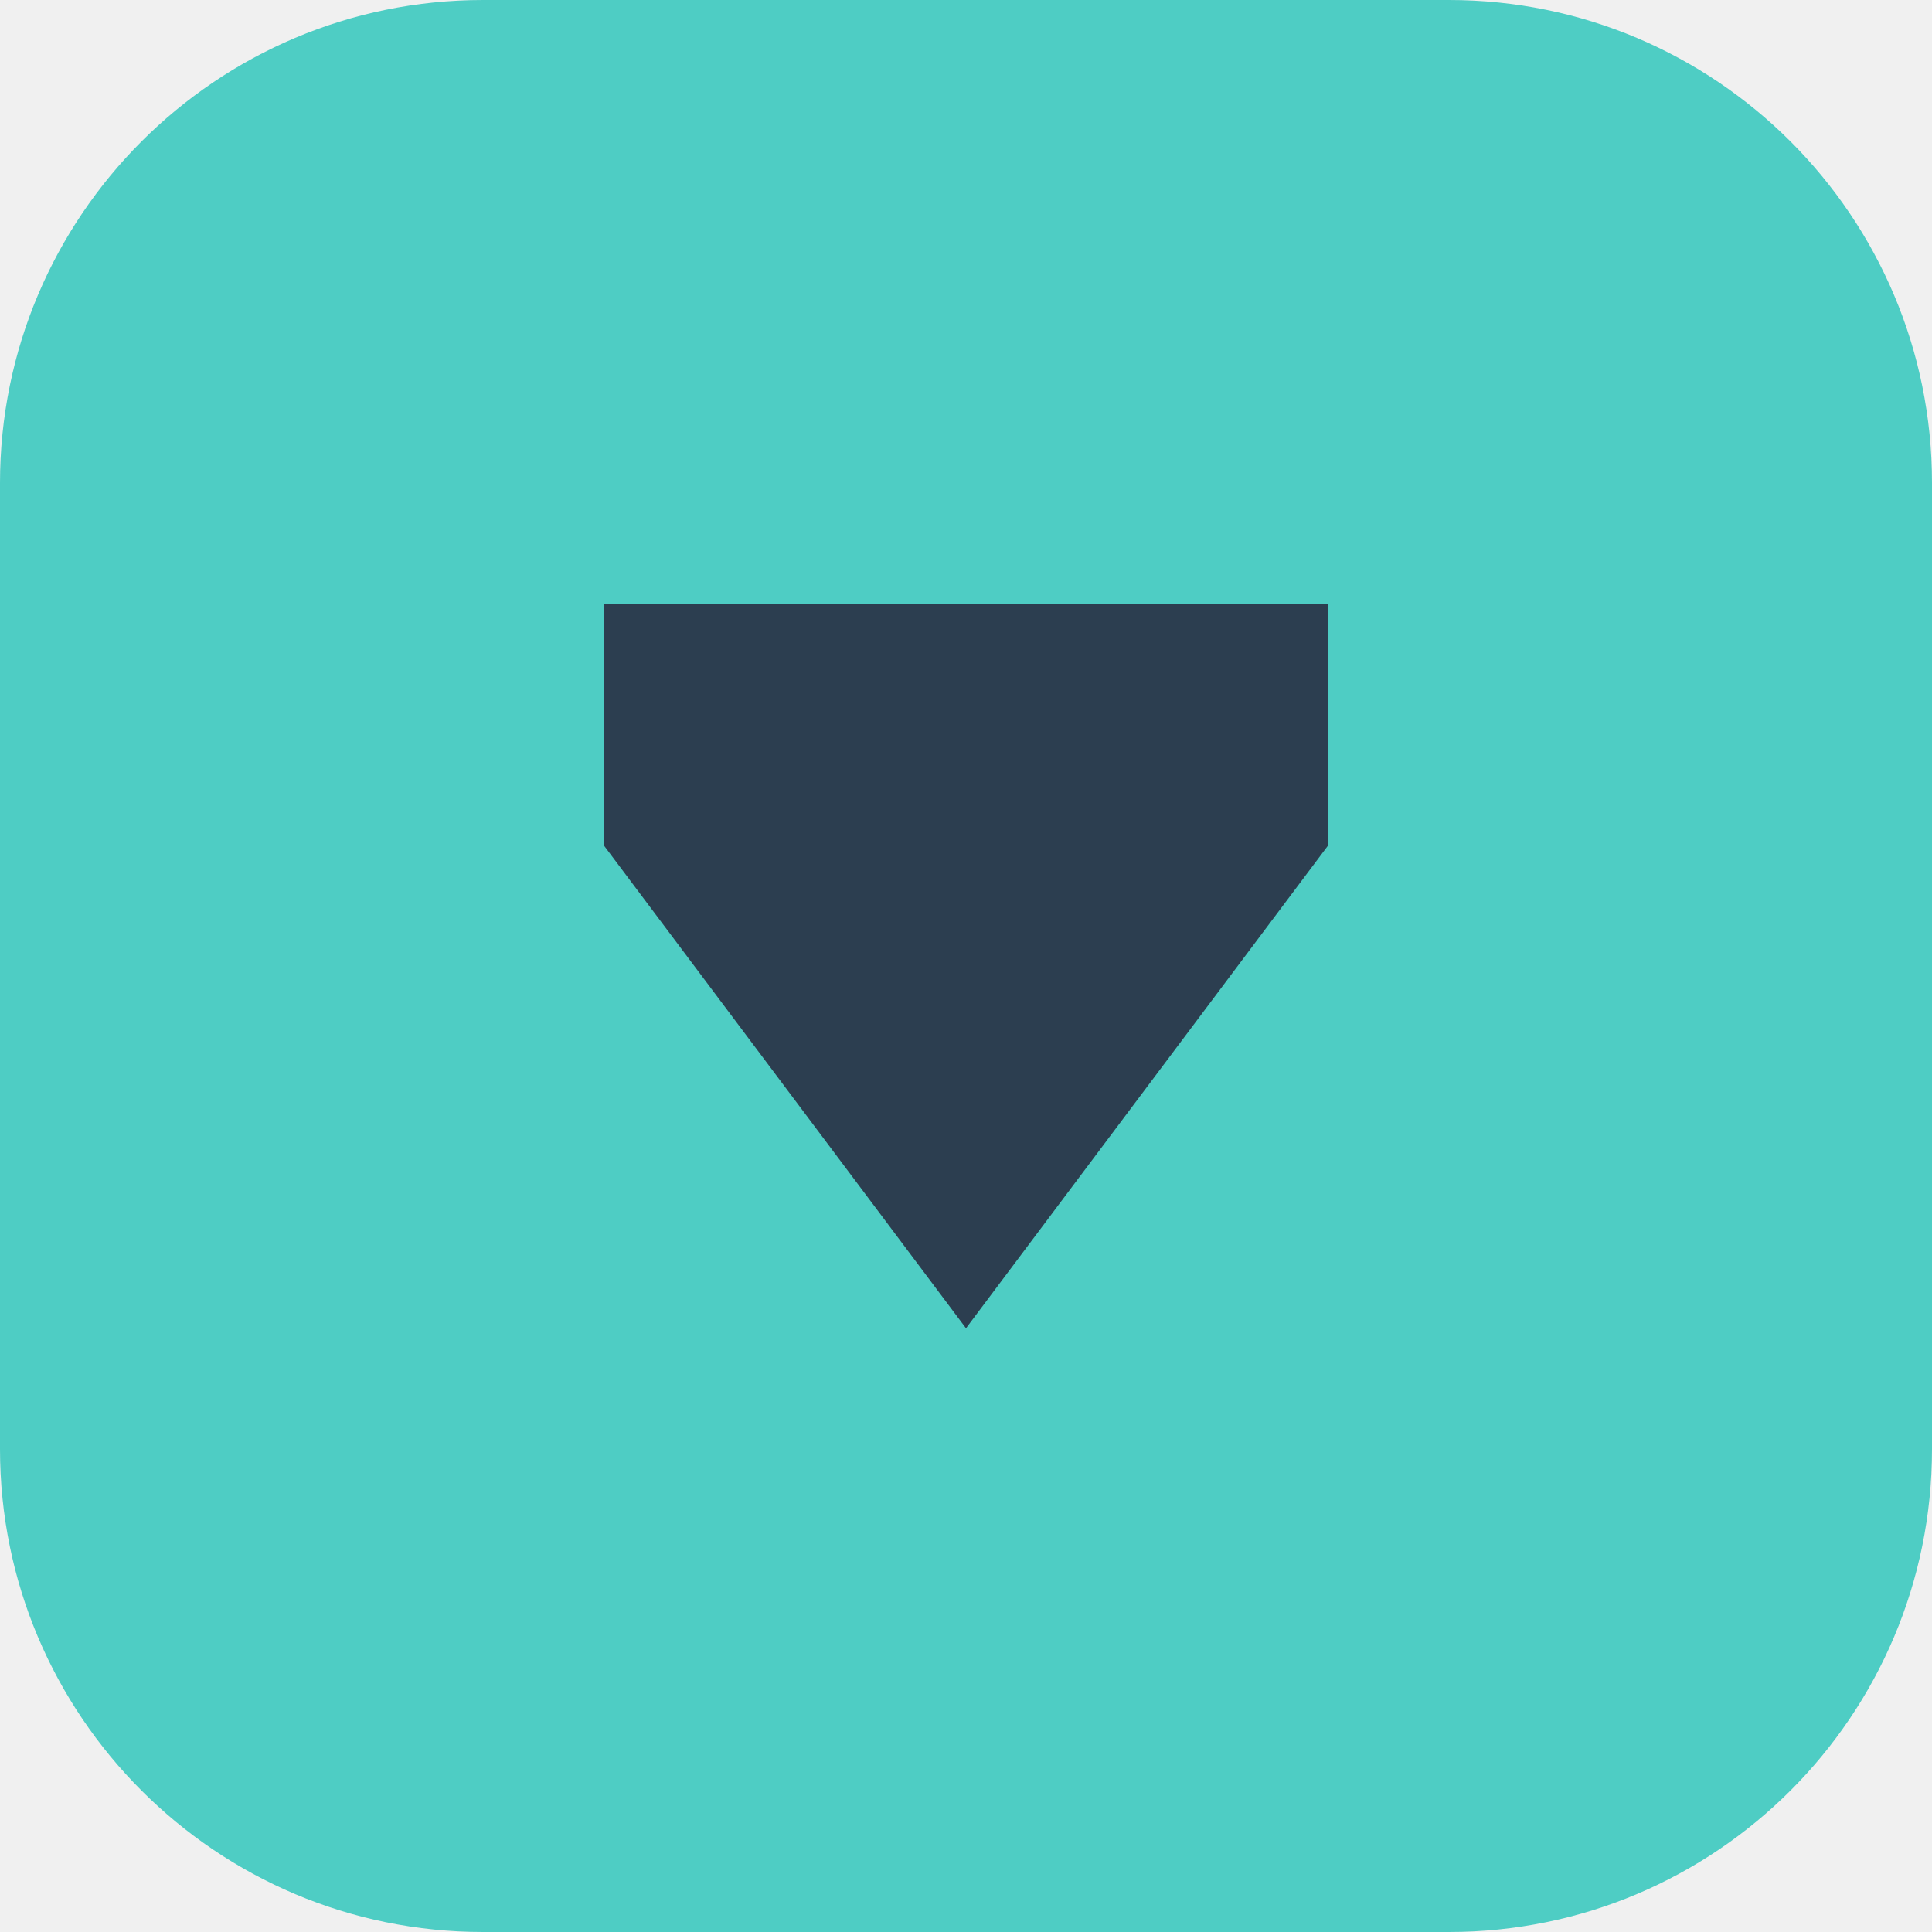
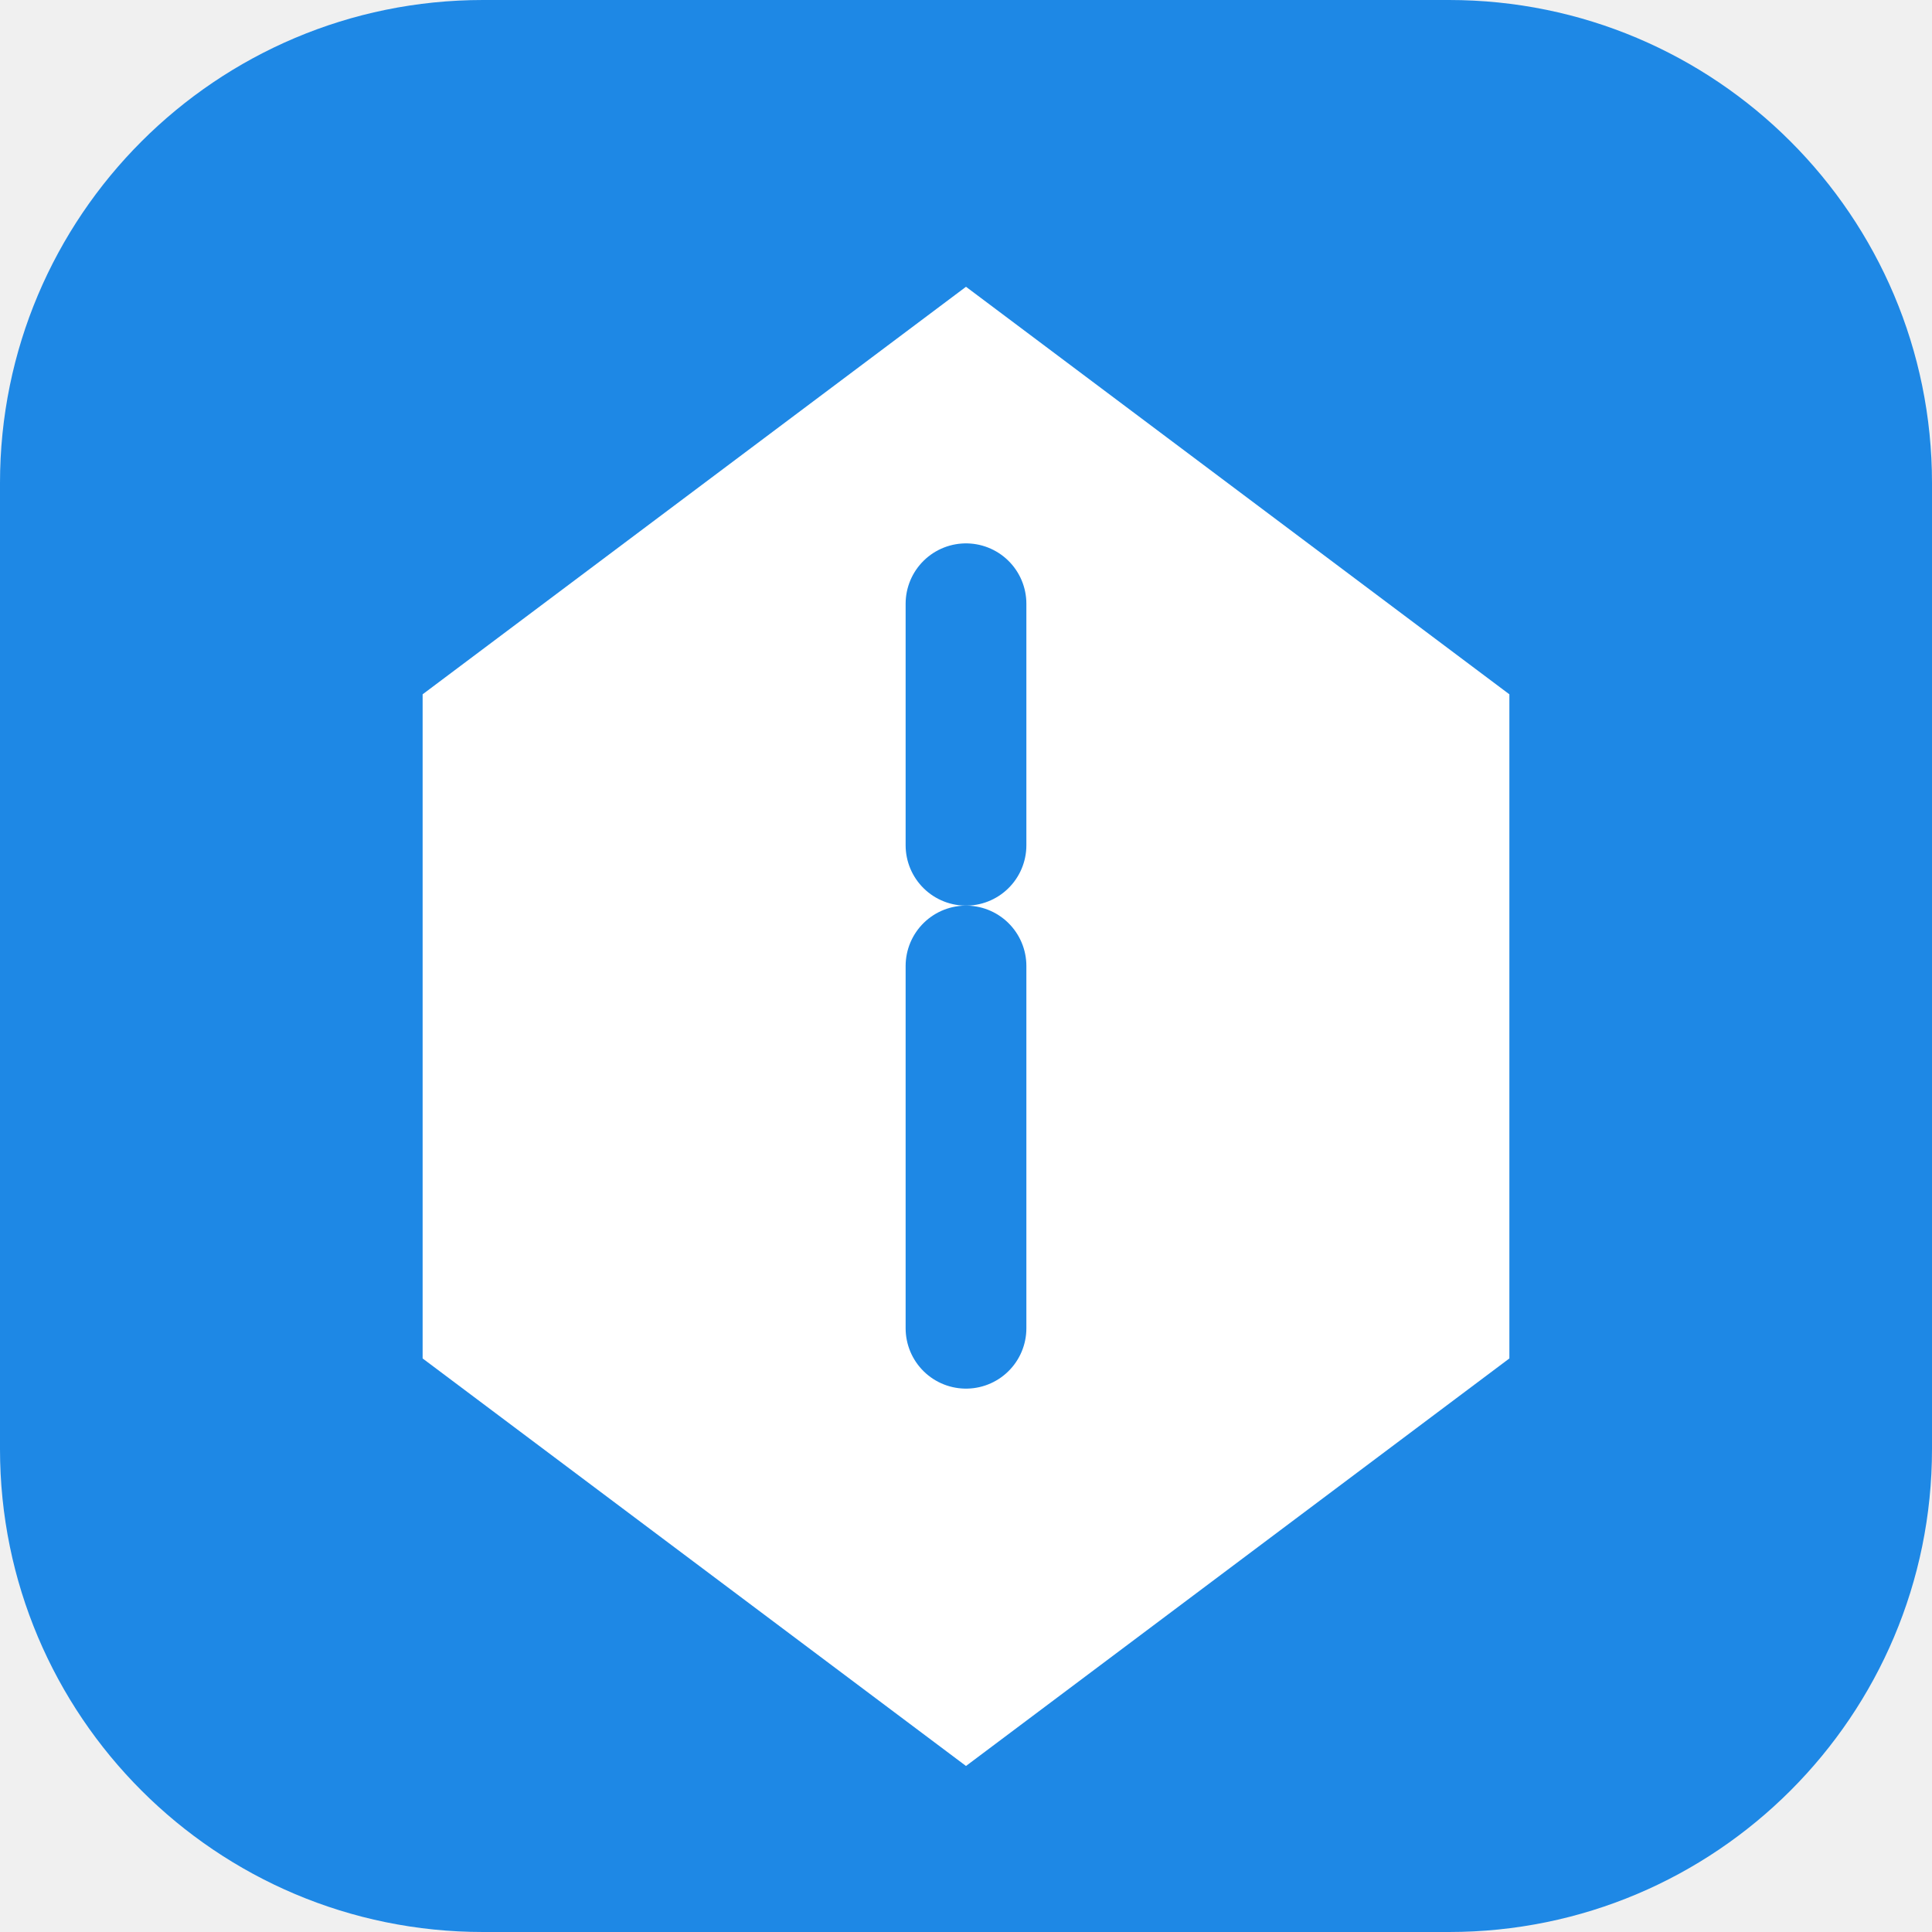
- <svg xmlns="http://www.w3.org/2000/svg" fill="none" viewBox="0 0 32 32">
-   <rect width="32" height="32" rx="8" fill="#4ECDC4" />
-   <path d="M10 10H22V14L16 22L10 14V10Z" fill="#2C3E50" />
-   <style>
-         @media (prefers-color-scheme: dark) {
-             rect { fill: #4ECDC4; }
-             path { fill: #2C3E50; }
-         }
-     </style>
+ <svg xmlns="http://www.w3.org/2000/svg" width="32" height="32" viewBox="0 0 32 32" fill="none">
+   <rect width="32" height="32" rx="8" fill="#1E88E5" />
+   <path d="M8 12L16 6L24 12V22L16 28L8 22V12Z" fill="white" stroke="white" stroke-width="2" />
+   <path d="M16 16L16 22" stroke="#1E88E5" stroke-width="2" stroke-linecap="round" />
+   <path d="M16 10L16 14" stroke="#1E88E5" stroke-width="2" stroke-linecap="round" />
</svg>
